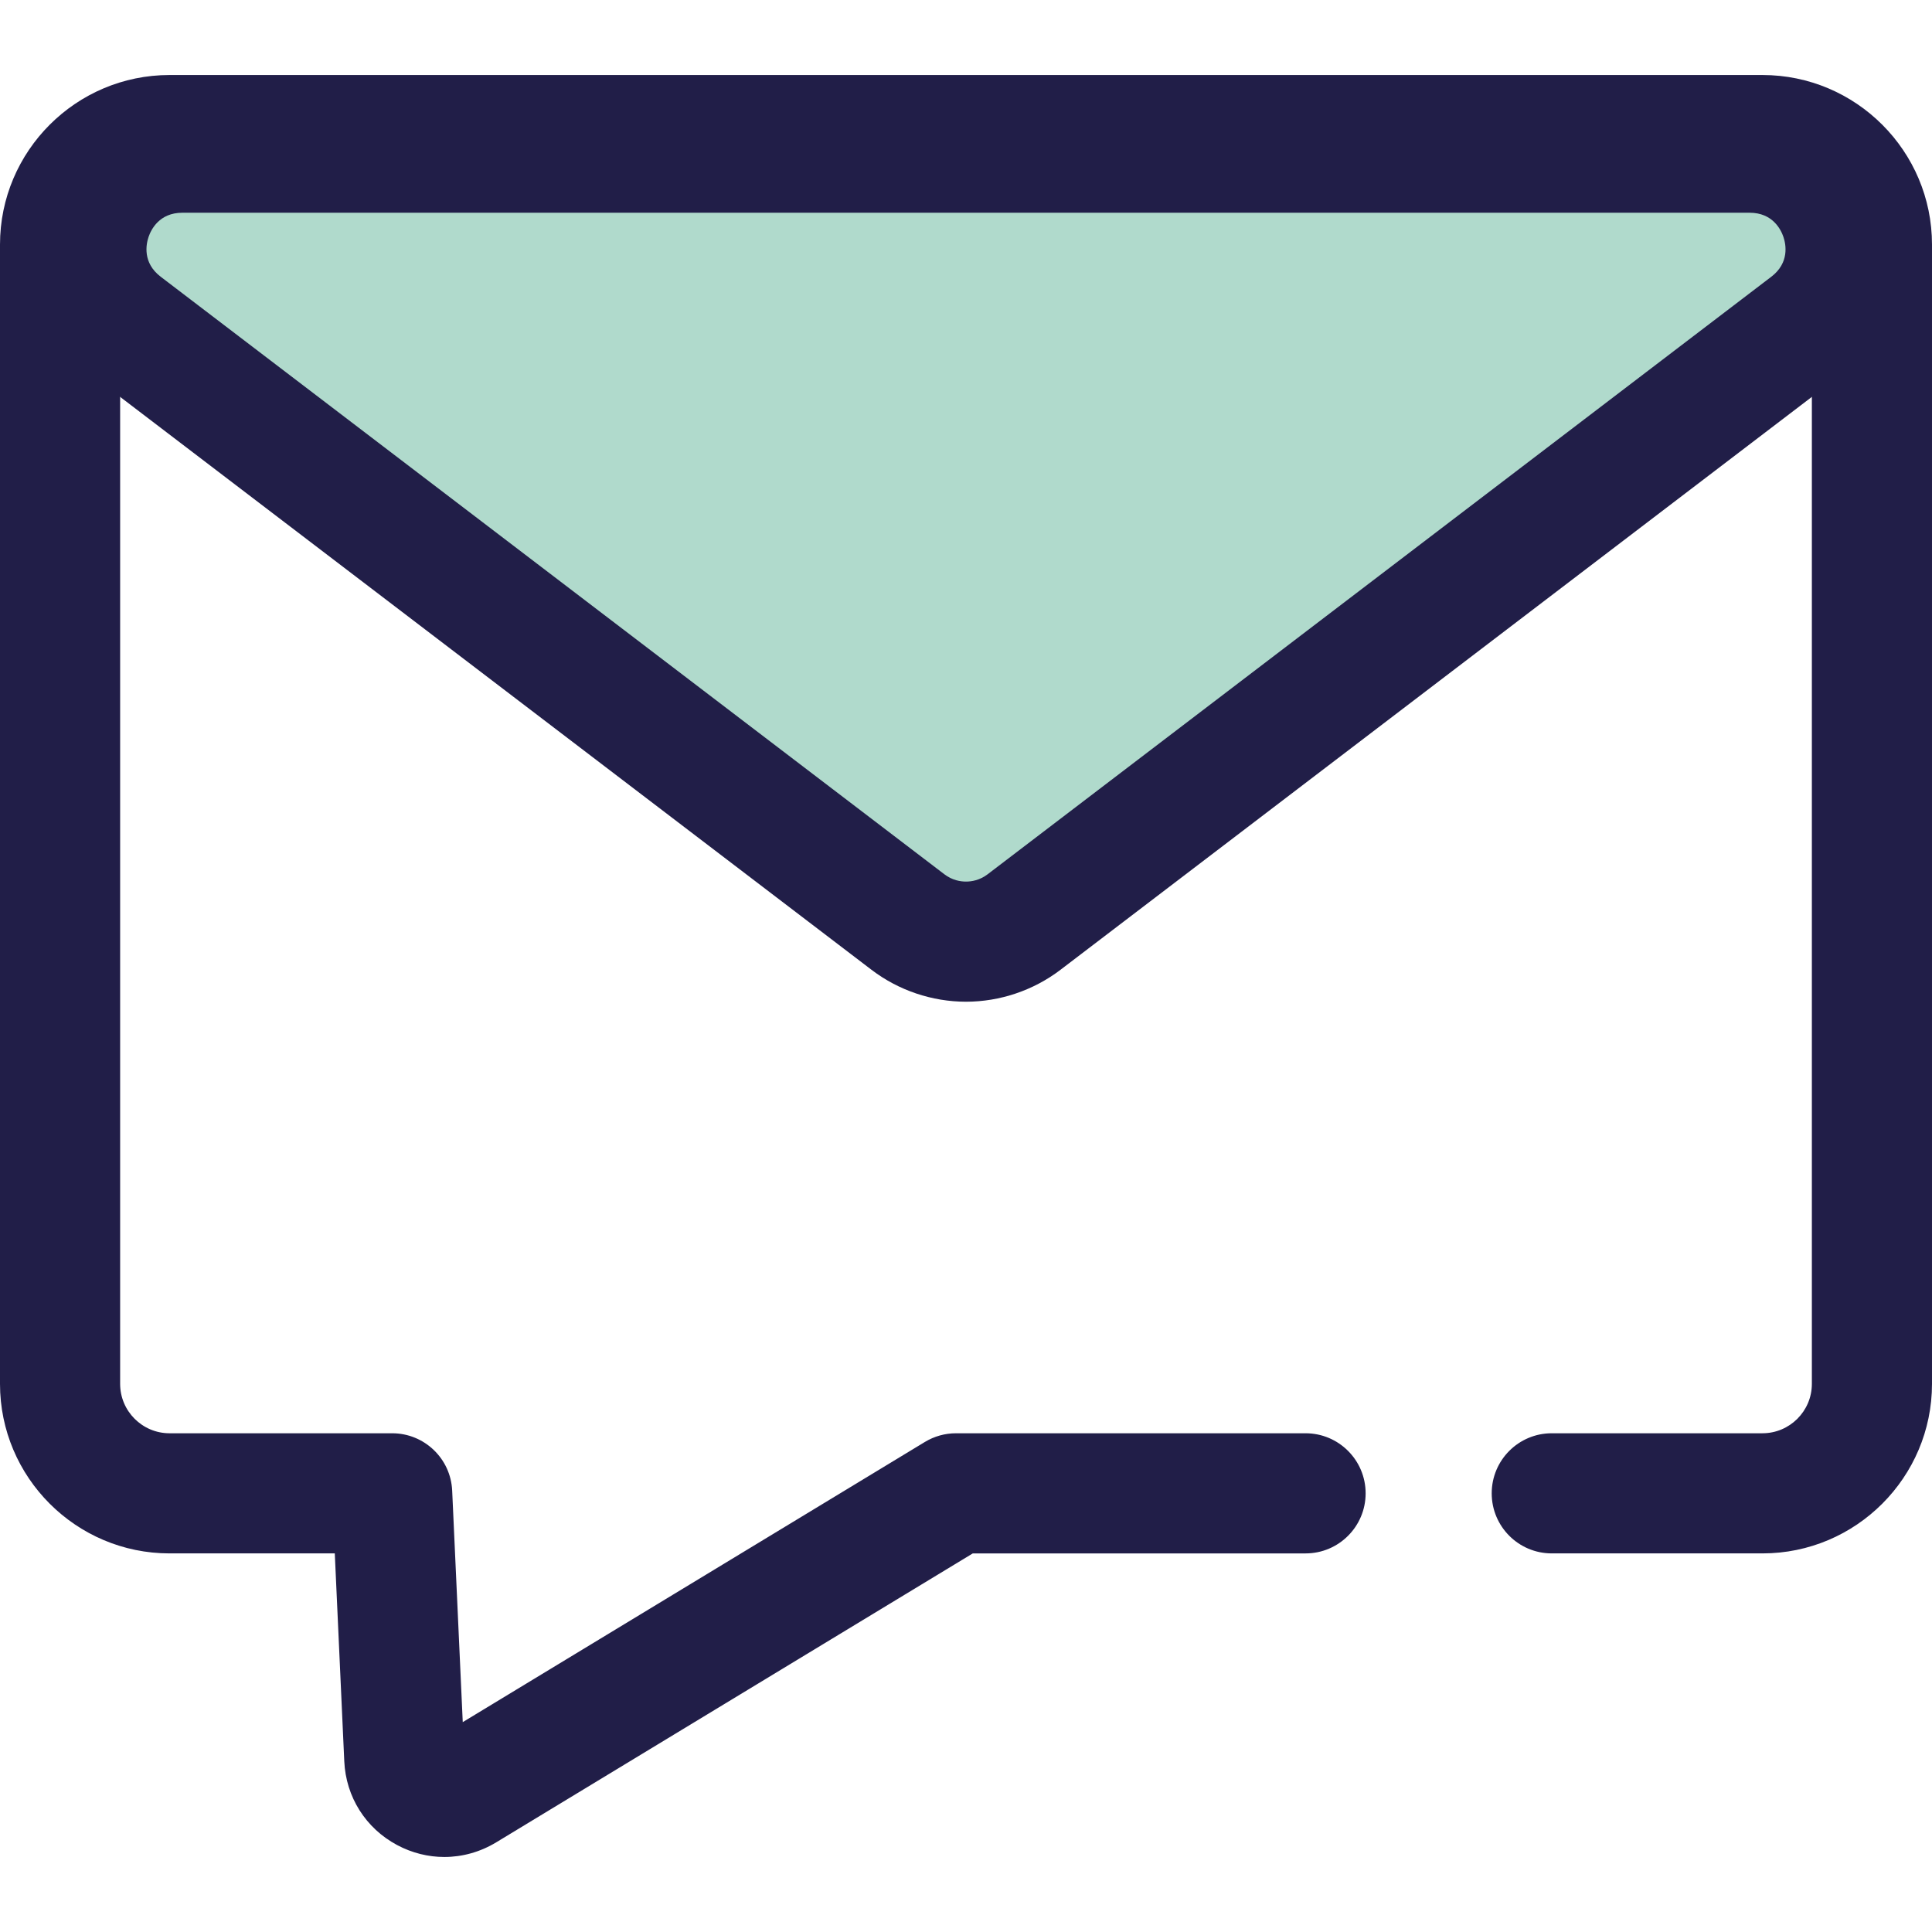
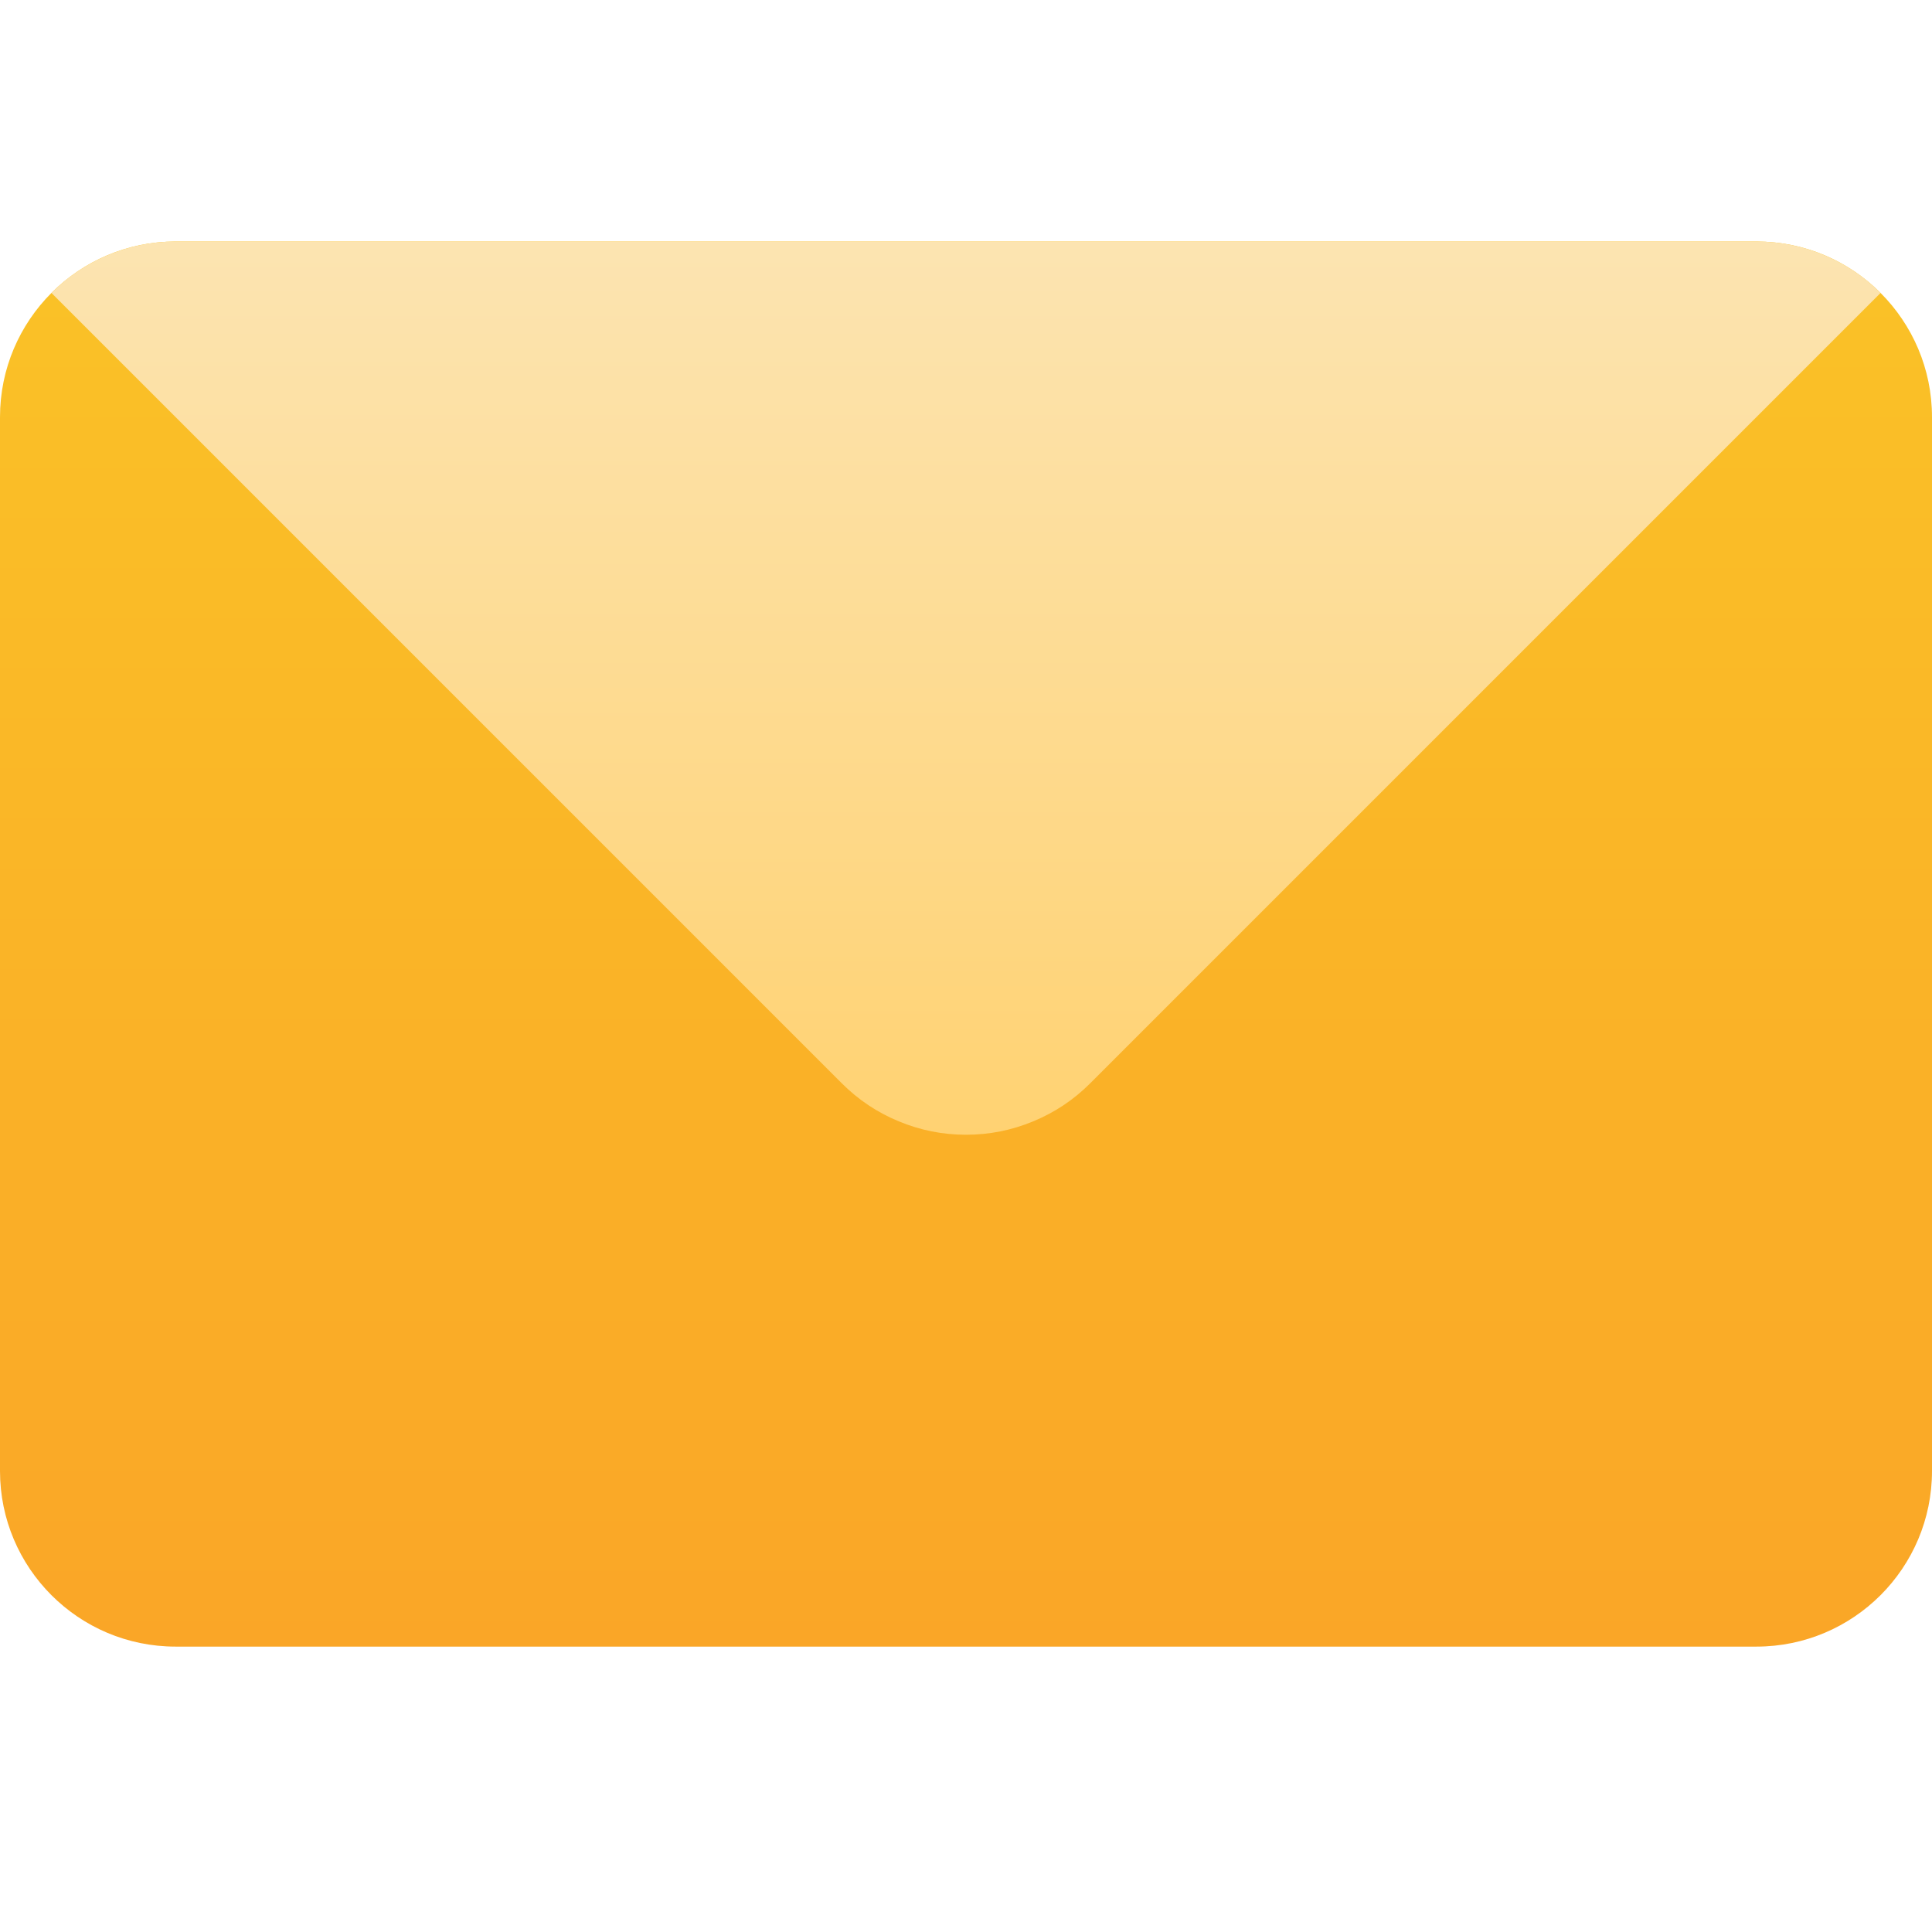
- <svg xmlns="http://www.w3.org/2000/svg" height="800px" width="800px" version="1.1" id="Layer_1" viewBox="0 0 512.002 512.002" xml:space="preserve">
-   <path style="fill:#211E48;" d="M117.753,492.121c-4.271,0-8.55-1.049-12.503-3.157c-8.343-4.452-13.582-12.751-14.013-22.199  l-2.515-55.095H44.929C20.155,411.669,0,391.514,0,366.741V64.81C0,40.035,20.155,19.88,44.929,19.88h422.143  c24.775,0,44.929,20.155,44.929,44.929v301.931c0,24.775-20.155,44.929-44.929,44.929h-55.834c-8.79,0-15.919-7.127-15.919-15.919  c0-8.792,7.128-15.919,15.919-15.919h55.834c7.218,0,13.092-5.872,13.092-13.092V64.81c0-7.219-5.872-13.092-13.092-13.092H44.929  c-7.218,0-13.092,5.872-13.092,13.092v301.931c0,7.219,5.872,13.092,13.092,13.092h59.002c8.51,0,15.515,6.692,15.901,15.193  l2.802,61.356l122.461-74.242c2.488-1.509,5.342-2.307,8.254-2.307h92.64c8.79,0,15.919,7.127,15.919,15.919  c0,8.792-7.128,15.919-15.919,15.919h-88.19l-126.303,76.573C127.236,490.824,122.5,492.121,117.753,492.121z" />
-   <path style="fill:#B0DACC;" d="M479.062,85.999L271.382,244.352c-9.085,6.926-21.678,6.926-30.763,0L32.938,85.999  c-19.305-14.72-8.895-45.541,15.381-45.541h415.363C487.958,40.459,498.369,71.281,479.062,85.999z" />
-   <path style="fill:#211E48;" d="M255.999,265.467c-8.993,0-17.883-3.004-25.036-8.456L23.285,98.66  C8.97,87.744,3.442,69.671,9.203,52.616c5.759-17.054,21.115-28.075,39.116-28.075H463.68c18.003,0,33.356,11.021,39.116,28.075  c5.761,17.055,0.232,35.128-14.082,46.044L281.032,257.012C273.884,262.463,264.993,265.467,255.999,265.467z M48.32,56.377  c-6.122,0-8.3,4.494-8.953,6.426c-0.653,1.931-1.644,6.826,3.222,10.538l207.682,158.353c2.097,1.6,4.274,1.936,5.729,1.936  c1.455,0,3.631-0.336,5.728-1.934L469.412,73.342c4.868-3.712,3.876-8.606,3.222-10.538c-0.653-1.933-2.83-6.426-8.953-6.426  L48.32,56.377L48.32,56.377z" />
+ <svg xmlns="http://www.w3.org/2000/svg" width="800px" height="800px" viewBox="0 -4 32 32" fill="none">
+   <path d="M29.091 0H2.909C1.302 0 0 1.302 0 2.909V20.364C0 21.97 1.302 23.273 2.909 23.273H29.091C30.698 23.273 32 21.97 32 20.364V2.909C32 1.302 30.698 0 29.091 0Z" fill="url(#paint0_linear_103_1797)" />
+   <path fill-rule="evenodd" clip-rule="evenodd" d="M29.091 0H2.909C2.523 0 2.152 0.074 1.796 0.221C1.439 0.369 1.125 0.579 0.852 0.852L13.943 13.943C14.216 14.216 14.53 14.426 14.887 14.573C15.243 14.721 15.614 14.795 16 14.795C16.386 14.795 16.757 14.721 17.113 14.573C17.47 14.426 17.784 14.216 18.057 13.943L31.148 0.852C30.875 0.579 30.561 0.369 30.204 0.221C29.848 0.074 29.477 0 29.091 0Z" fill="url(#paint1_linear_103_1797)" />
+   <defs>
+     <linearGradient id="paint0_linear_103_1797" x1="16" y1="0" x2="16" y2="23.273" gradientUnits="userSpaceOnUse">
+       <stop stop-color="#FAC227" />
+       <stop offset="1" stop-color="#FAA627" />
+     </linearGradient>
+     <linearGradient id="paint1_linear_103_1797" x1="16" y1="0" x2="16" y2="14.795" gradientUnits="userSpaceOnUse">
+       <stop stop-color="#FCE4B1" />
+       <stop offset="1" stop-color="#FFD272" />
+     </linearGradient>
+   </defs>
</svg>
